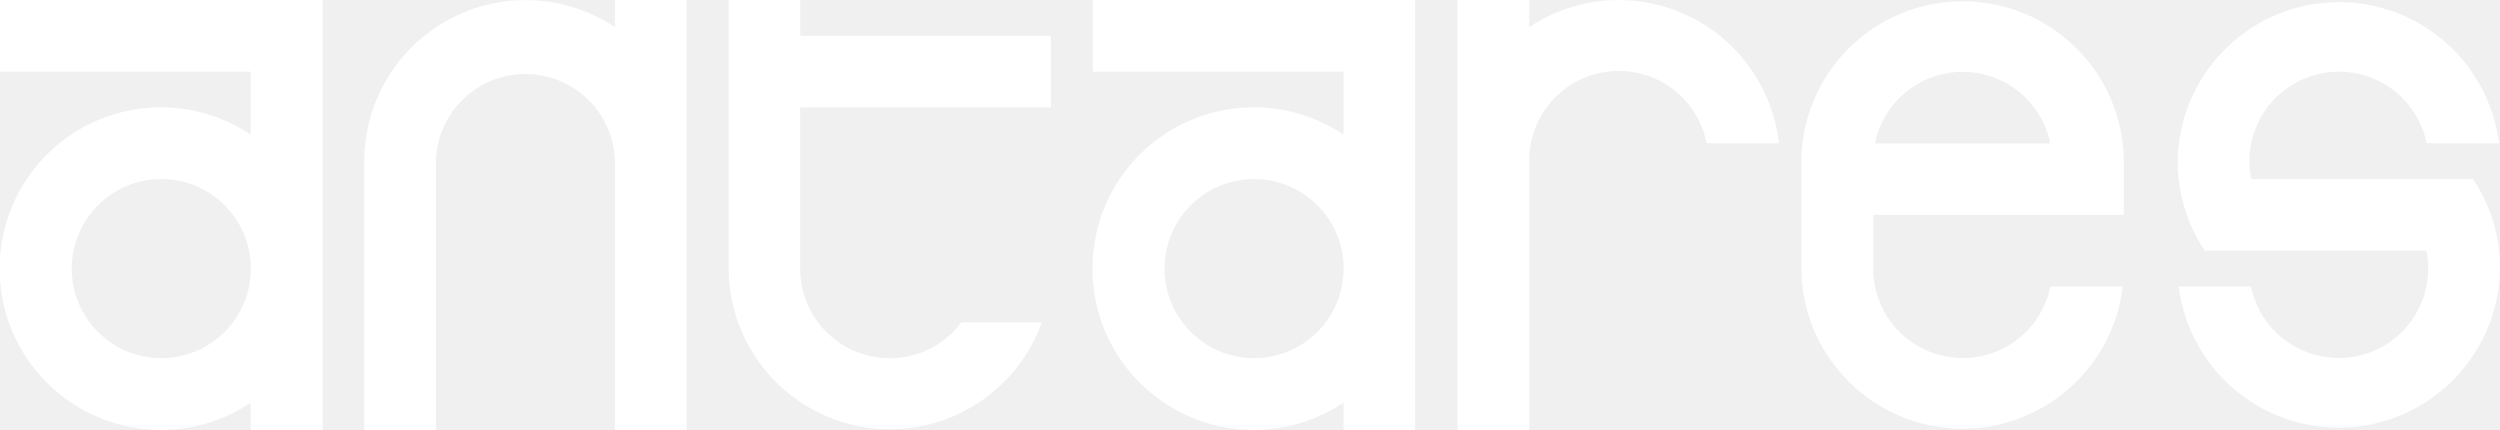
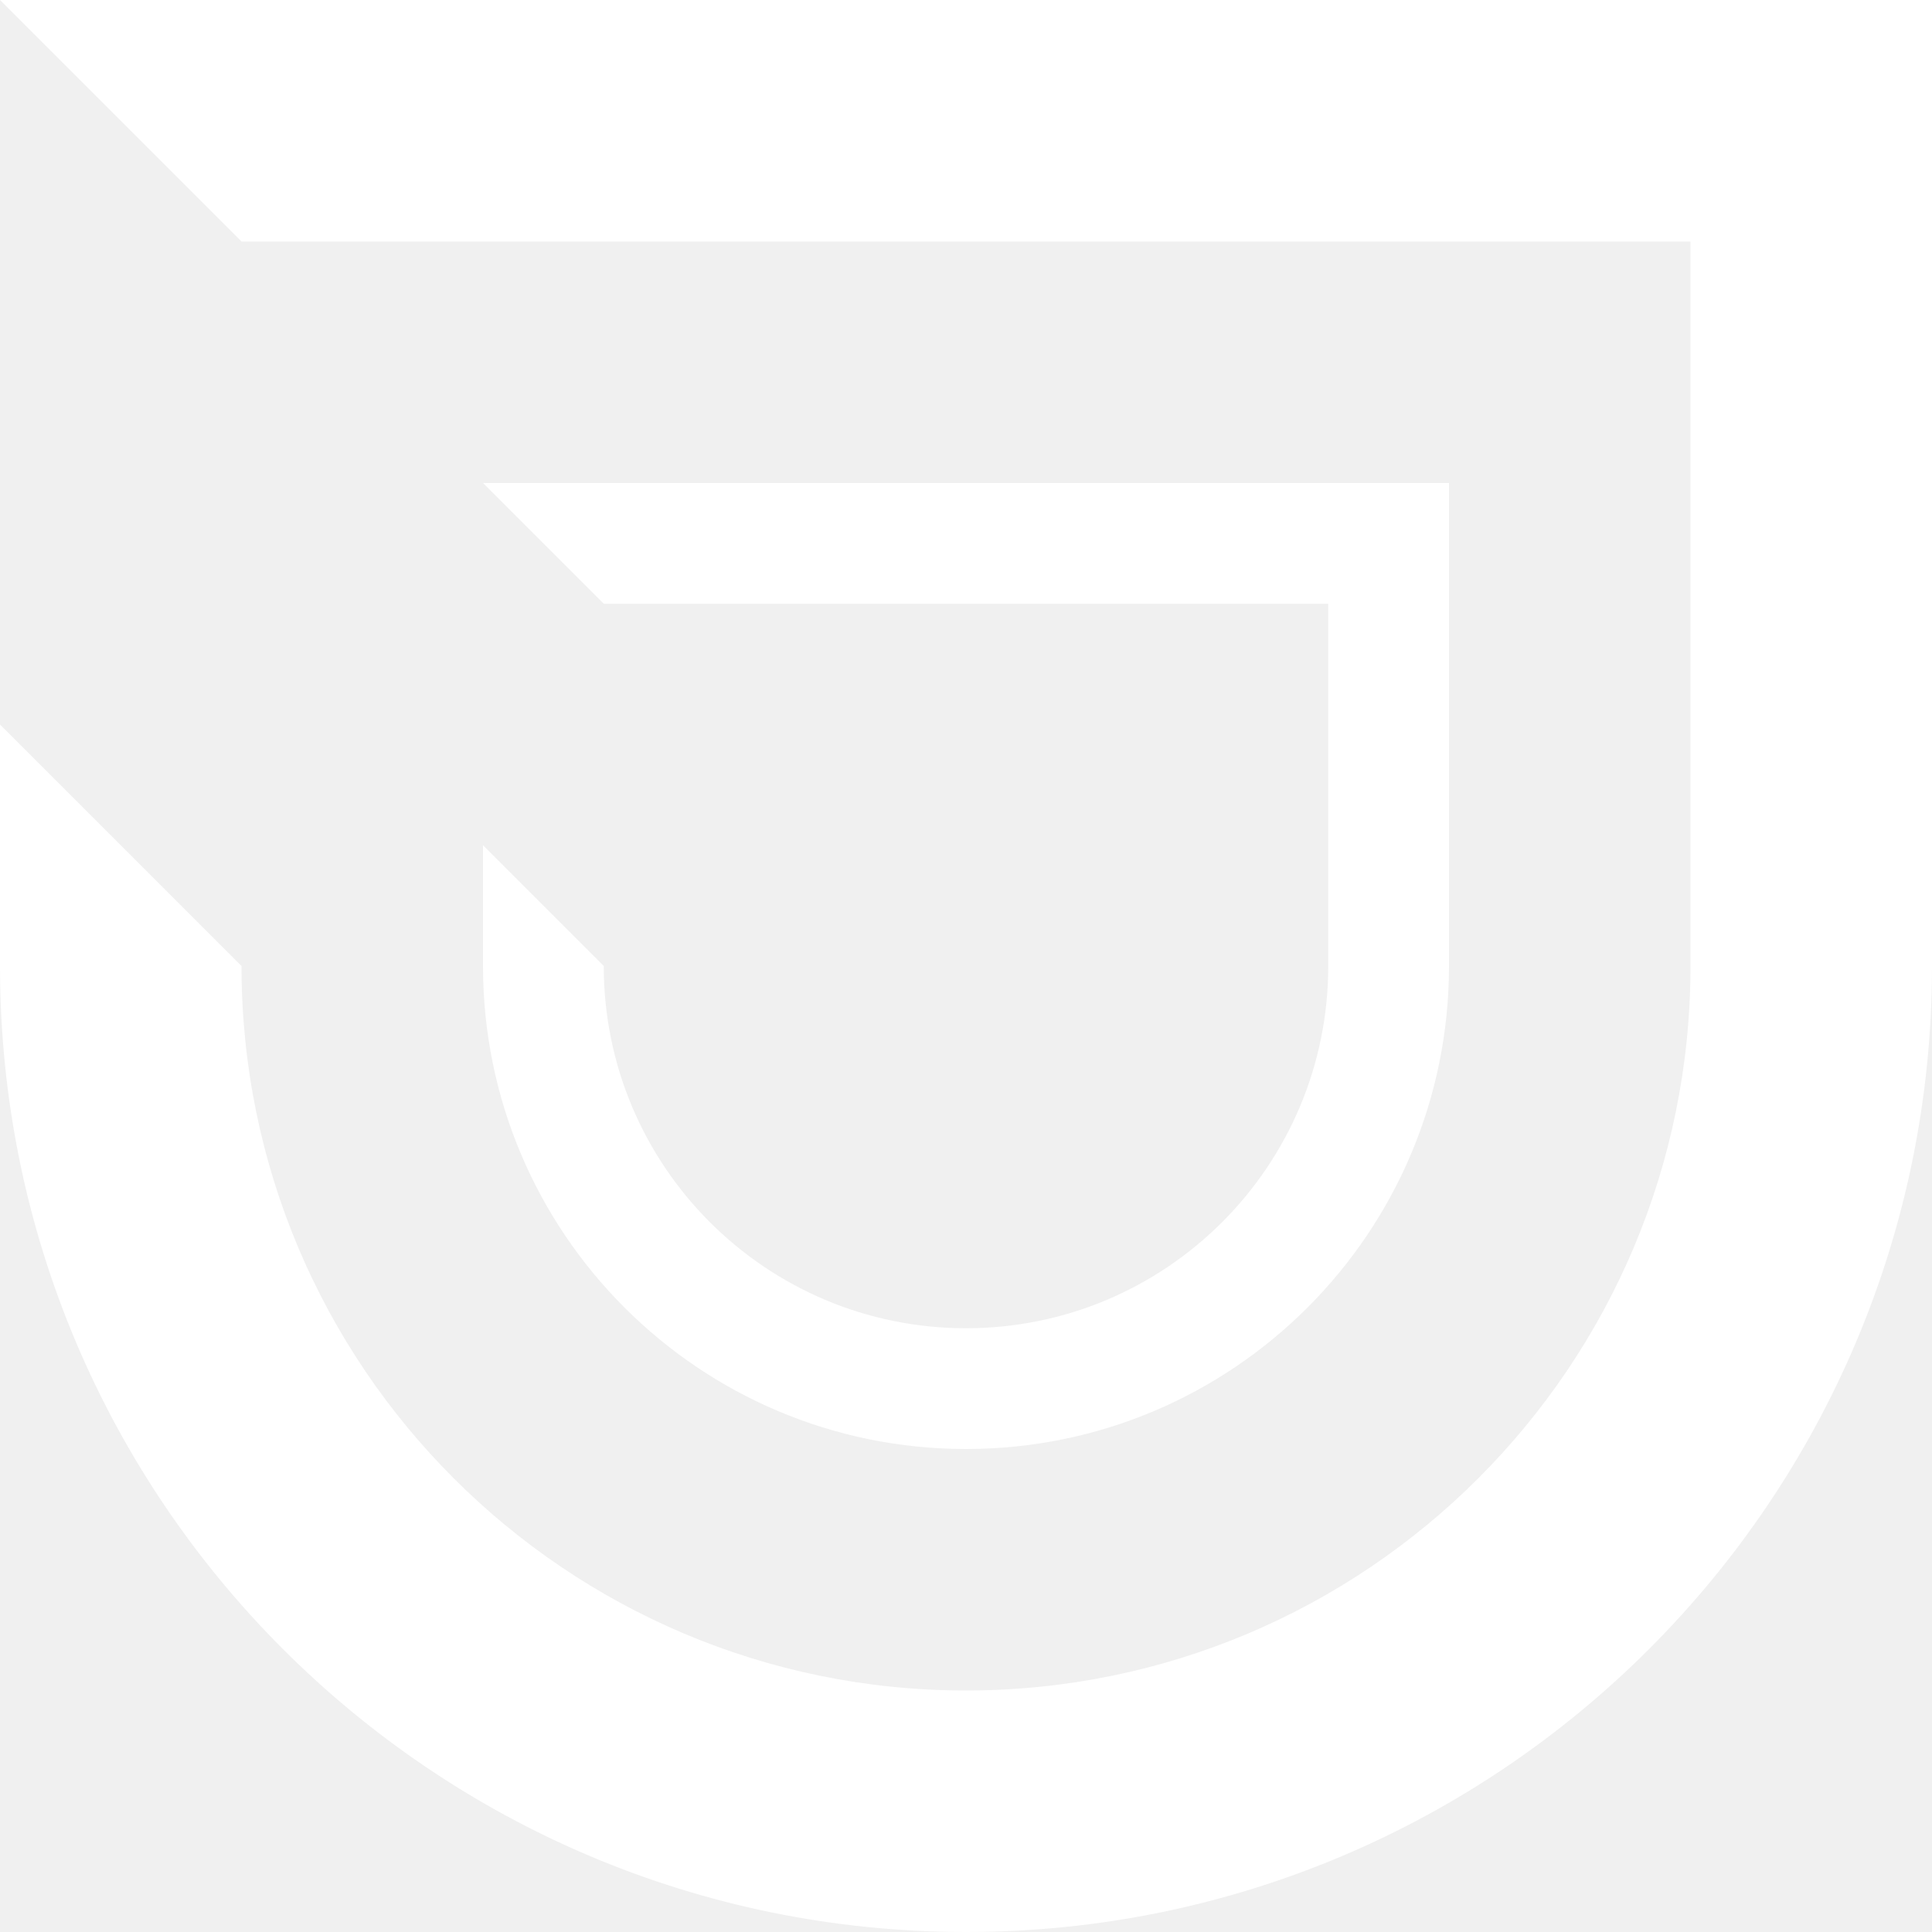
- <svg xmlns="http://www.w3.org/2000/svg" viewBox="0 0 449.47 77.27">
+ <svg xmlns="http://www.w3.org/2000/svg" viewBox="0 0 72 72">
  <defs>
    <style>.cls-1{fill:#fff;}</style>
  </defs>
  <g id="Calque_2" data-name="Calque 2">
    <g id="Calque_1-2" data-name="Calque 1">
-       <path class="cls-1" d="M0,0V12.88H45.07V24.2a29,29,0,1,0,0,48.19v4.88H58V0ZM29,64.39a16.1,16.1,0,1,1,16.1-16.1A16.09,16.09,0,0,1,29,64.39Z" />
-       <path class="cls-1" d="M196.47,0V12.88h45.08V24.2a29,29,0,1,0,0,48.19v4.88h12.87V0Zm29,64.39a16.1,16.1,0,1,1,16.1-16.1A16.1,16.1,0,0,1,225.45,64.39Z" />
-       <path class="cls-1" d="M123.44,0V77.27H110.56V29a16.1,16.1,0,0,0-32.19,0v48.3H65.49V29A29,29,0,0,1,110.56,4.88V0Z" />
-       <path class="cls-1" d="M143.86,48.29a16.1,16.1,0,0,0,29,9.66h14.44A29,29,0,0,1,131,48.29V0h12.88V6.44h45.07V19.32H143.86Z" />
-       <path class="cls-1" d="M319.83,25.76h-13A16.1,16.1,0,0,0,274.93,29v48.3H262.05V0h12.88V4.88a29,29,0,0,1,44.9,20.88Z" />
-       <path class="cls-1" d="M381.83,38.63V29a28.38,28.38,0,0,0-.18-3.21,29,29,0,0,0-57.59,0,28.38,28.38,0,0,0-.18,3.21V48.29a28.56,28.56,0,0,0,.18,3.22,29,29,0,0,0,57.59,0h-13a15.15,15.15,0,0,1-.6,2.15,16.1,16.1,0,0,1-30.35,0,15.15,15.15,0,0,1-.6-2.15,15.56,15.56,0,0,1-.32-3.22V38.63Zm-44.15-15a16.1,16.1,0,0,1,30.35,0,15.67,15.67,0,0,1,.6,2.16H337.08A15.67,15.67,0,0,1,337.68,23.6Z" />
-       <path class="cls-1" d="M449.47,48.29a29,29,0,0,1-57.77,3.22h13a15.15,15.15,0,0,0,.6,2.15,16.1,16.1,0,0,0,31.27-5.37,16.28,16.28,0,0,0-.32-3.22H396.4a28.56,28.56,0,0,1-3.23-6.44,28,28,0,0,1-1.47-6.44,26.28,26.28,0,0,1-.18-3.22,29,29,0,0,1,57.77-3.21h-13a15.67,15.67,0,0,0-.6-2.16,16.1,16.1,0,0,0-30.35,0,15.85,15.85,0,0,0-.93,5.36,15.42,15.42,0,0,0,.33,3.22h39.87a29,29,0,0,1,4.88,16.1Z" />
+       <path class="cls-1" d="M63,0H0L9,9H63V36A27,27,0,0,1,9,36L0,27v9a36,36,0,0,0,72,0V0Z" />
+       <path class="cls-1" d="M49.5,18H18l4.5,4.5h27V36a13.5,13.5,0,0,1-27,0L18,31.5V36a18,18,0,0,0,36,0V18Z" />
    </g>
  </g>
</svg>
